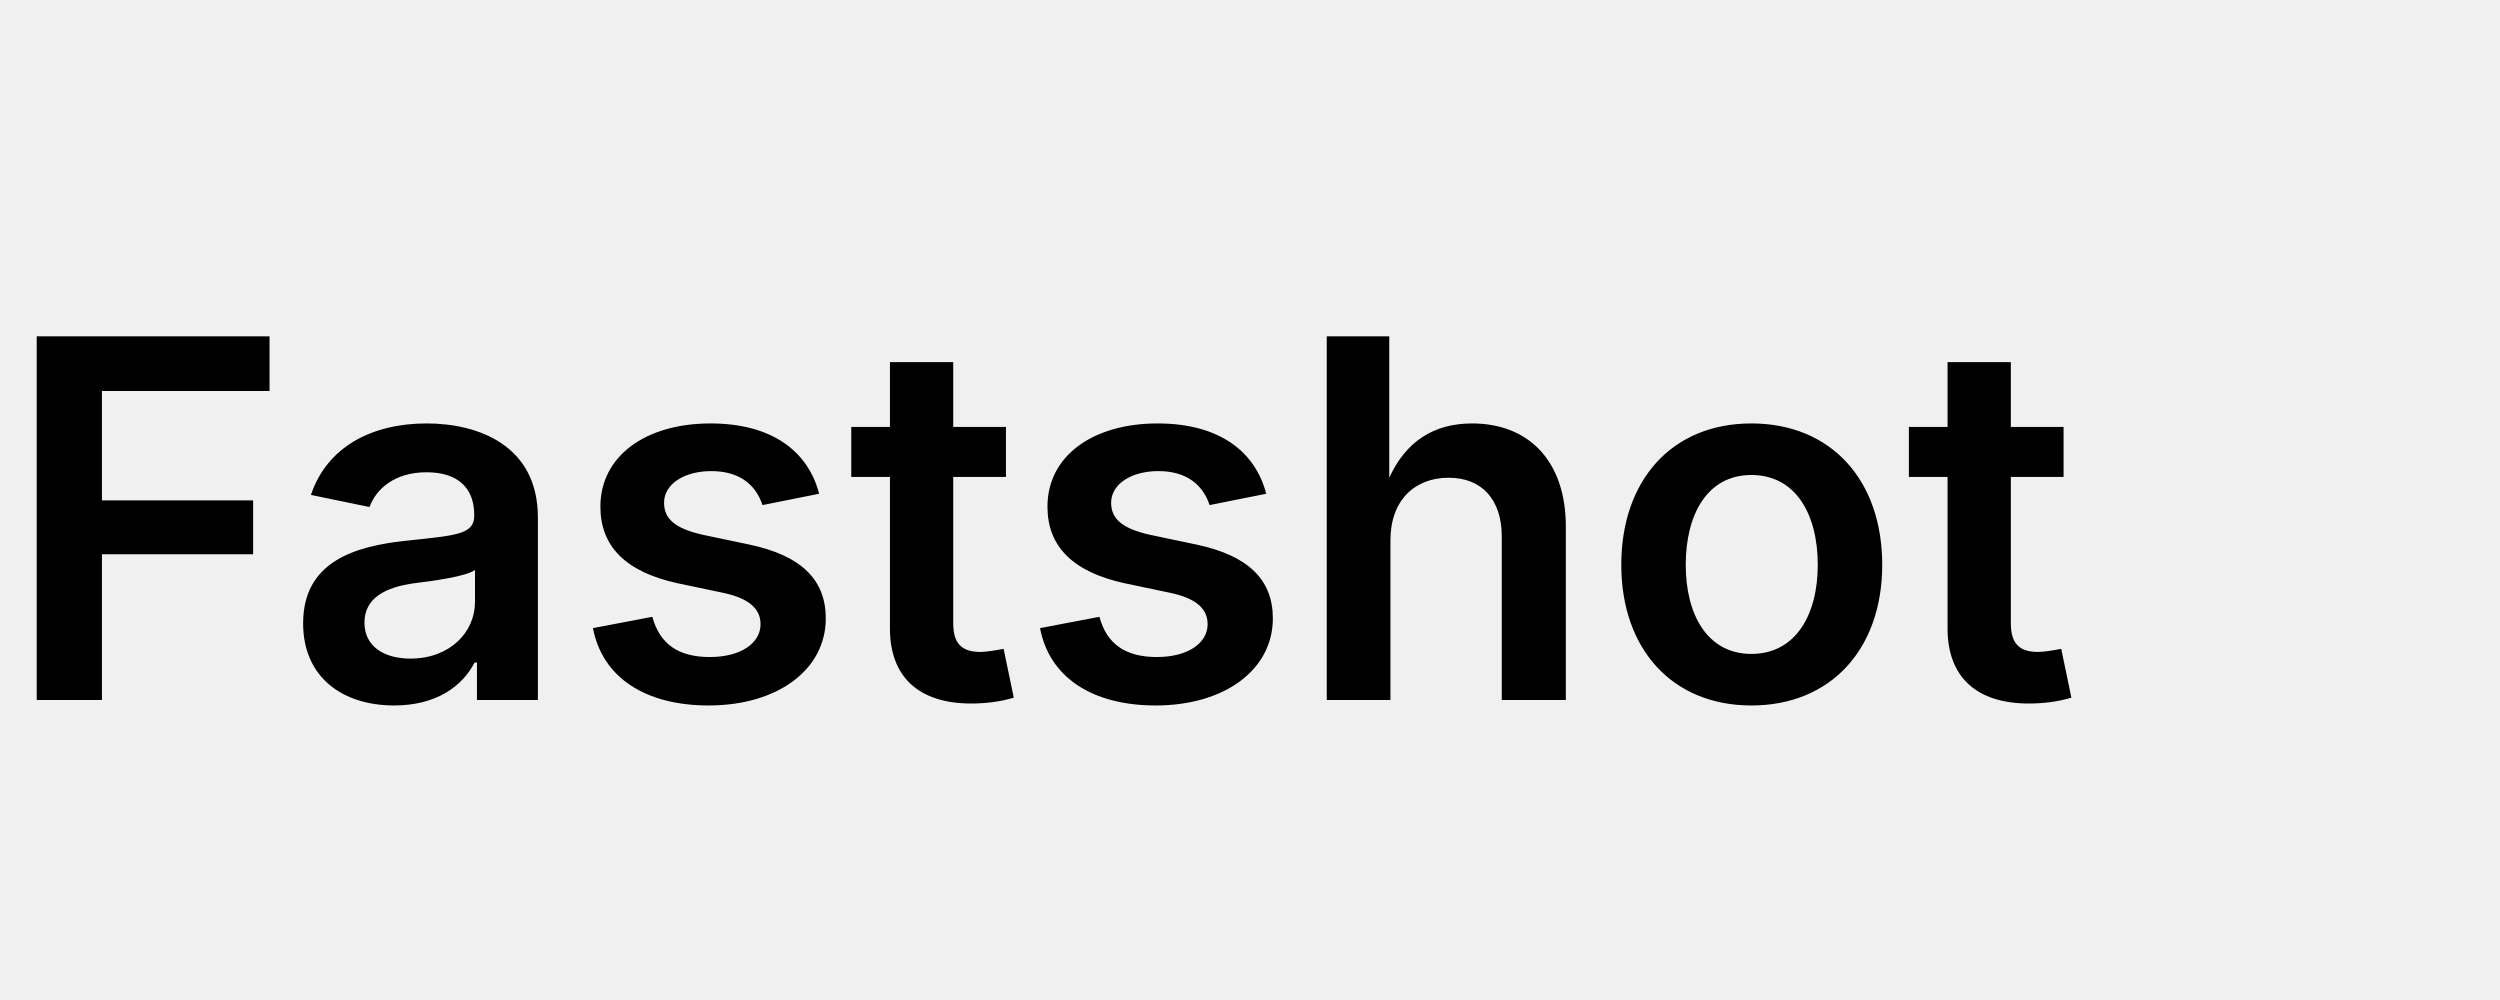
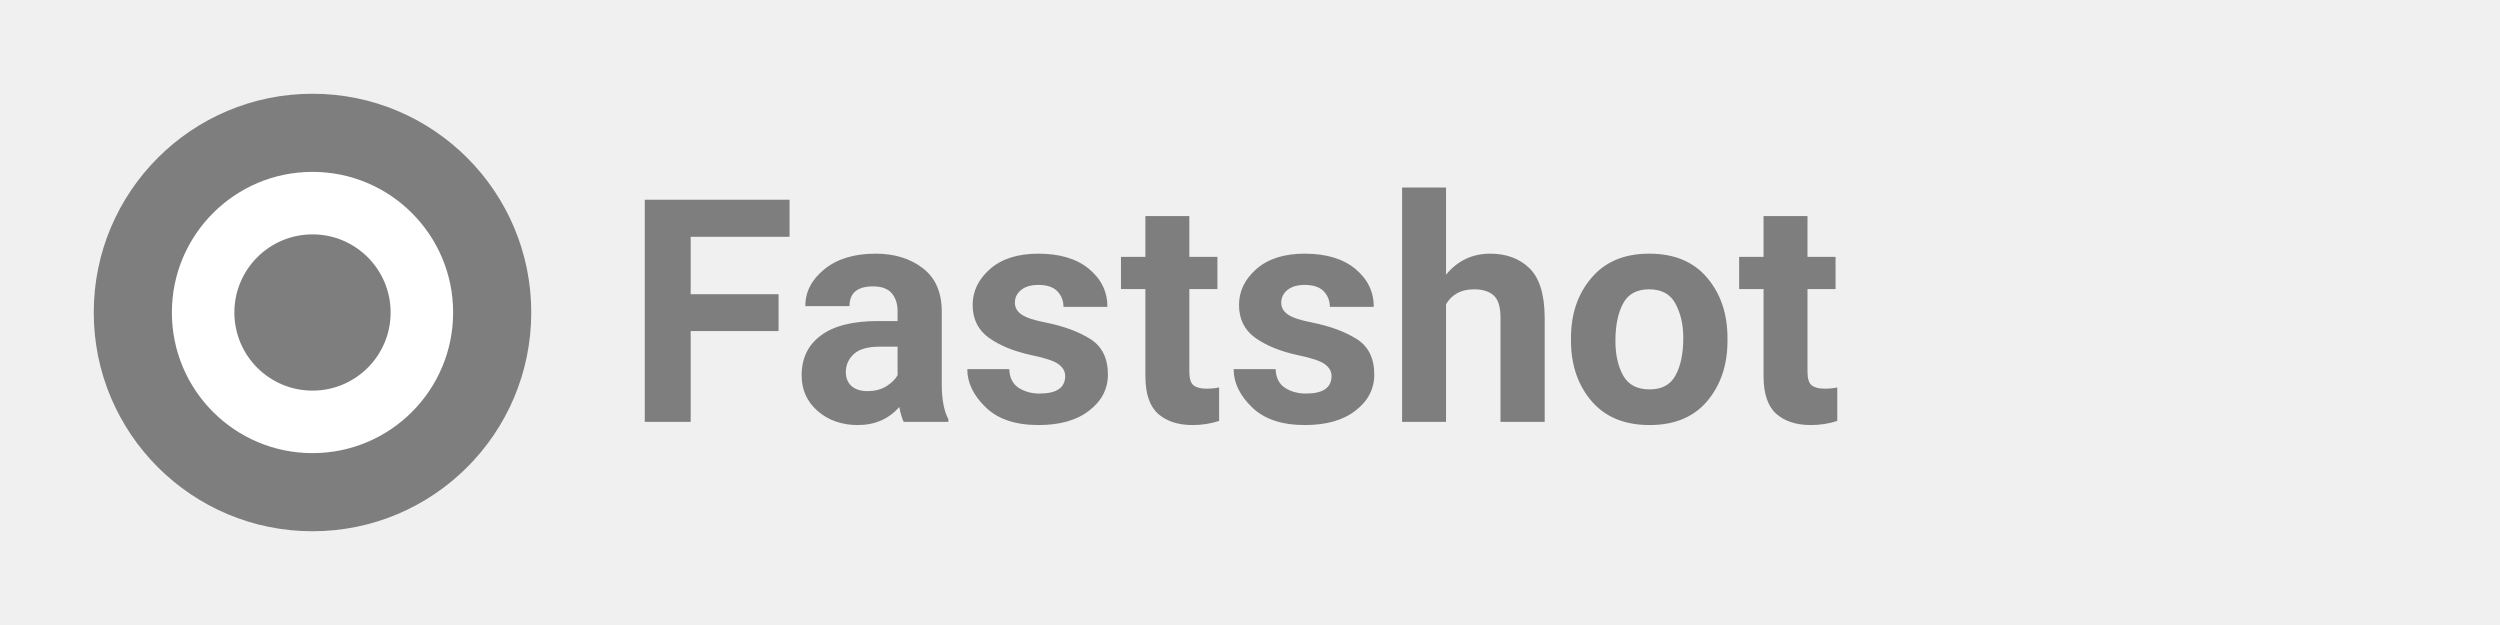
- <svg xmlns="http://www.w3.org/2000/svg" width="100" height="40" viewBox="0 0 100 40" fill="none">
-   <text x="0" y="28" font-family="system-ui, -apple-system, sans-serif" font-size="20" font-weight="600" fill="currentColor">Fastshot</text>
+ <svg xmlns="http://www.w3.org/2000/svg" width="160" height="40" viewBox="0 0 160 40" fill="none">
+   <circle cx="20" cy="20" r="14" fill="#7e7e7e" />
+   <circle cx="20" cy="20" r="9" fill="#ffffff" />
+   <circle cx="20" cy="20" r="5" fill="#7e7e7e" />
+   <text x="40" y="27" font-family="system-ui, -apple-system, 'Segoe UI', Roboto, Helvetica, Arial, sans-serif" font-size="20" font-weight="600" fill="#7e7e7e">Fastshot</text>
</svg>
